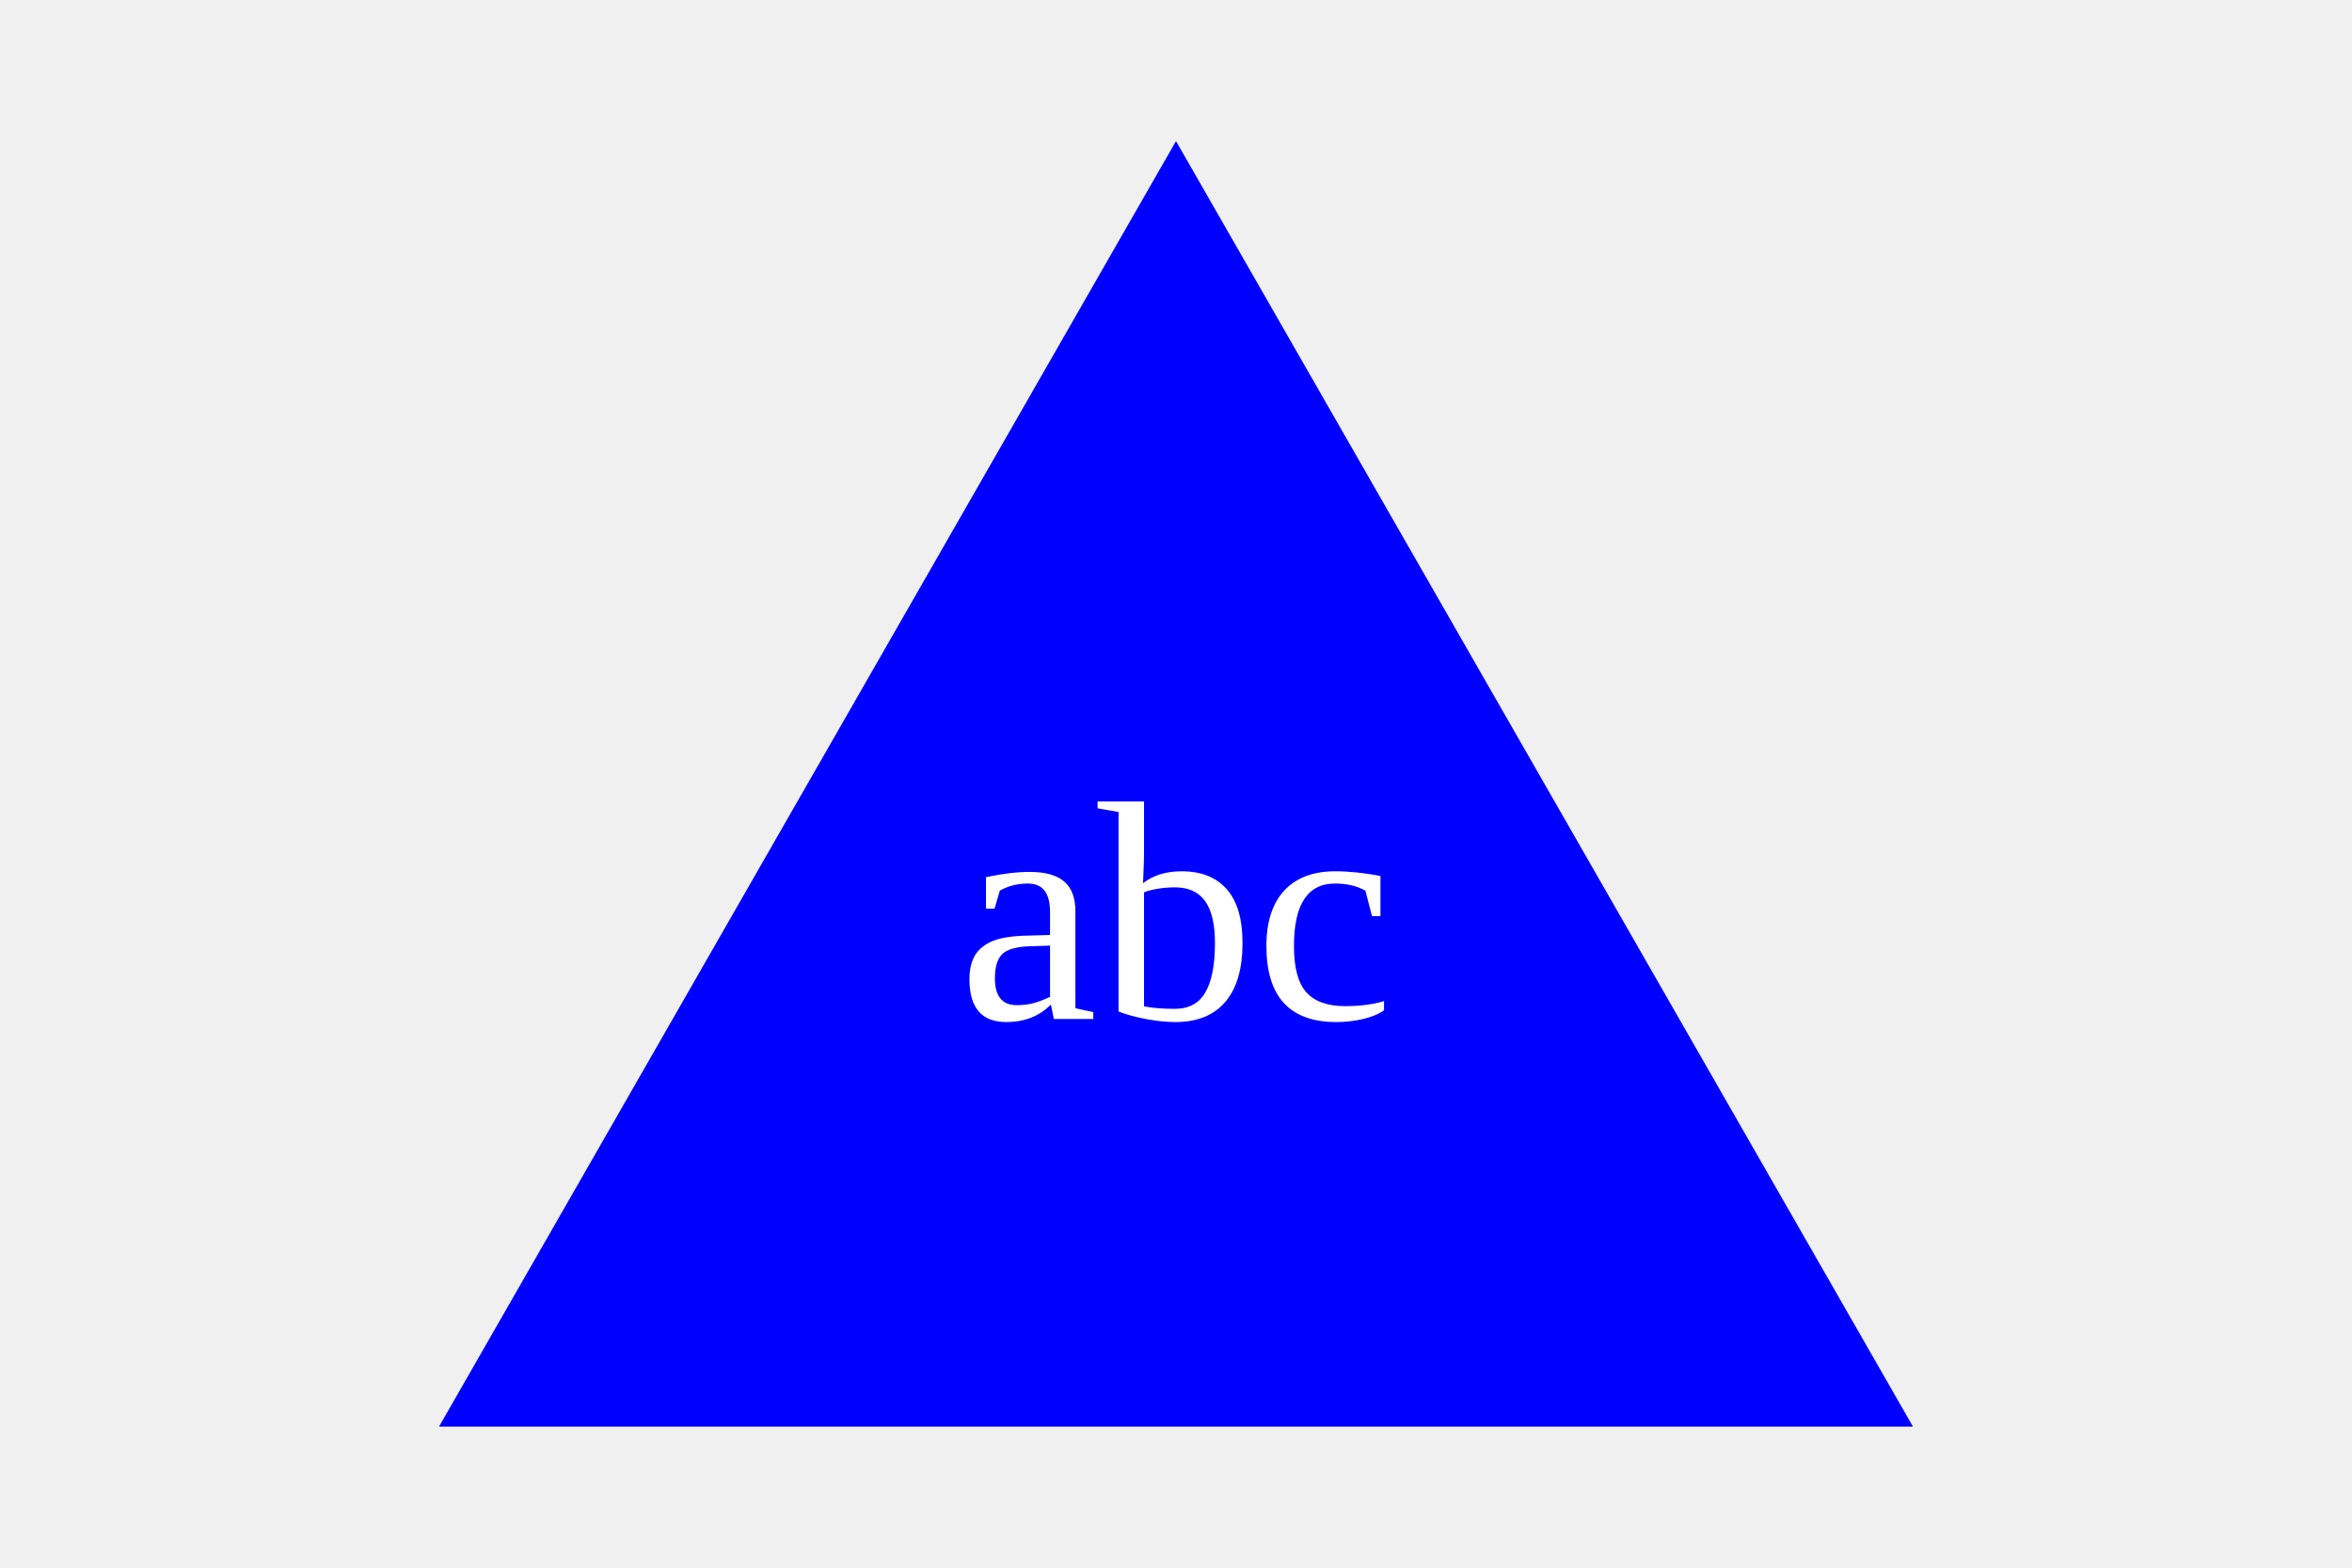
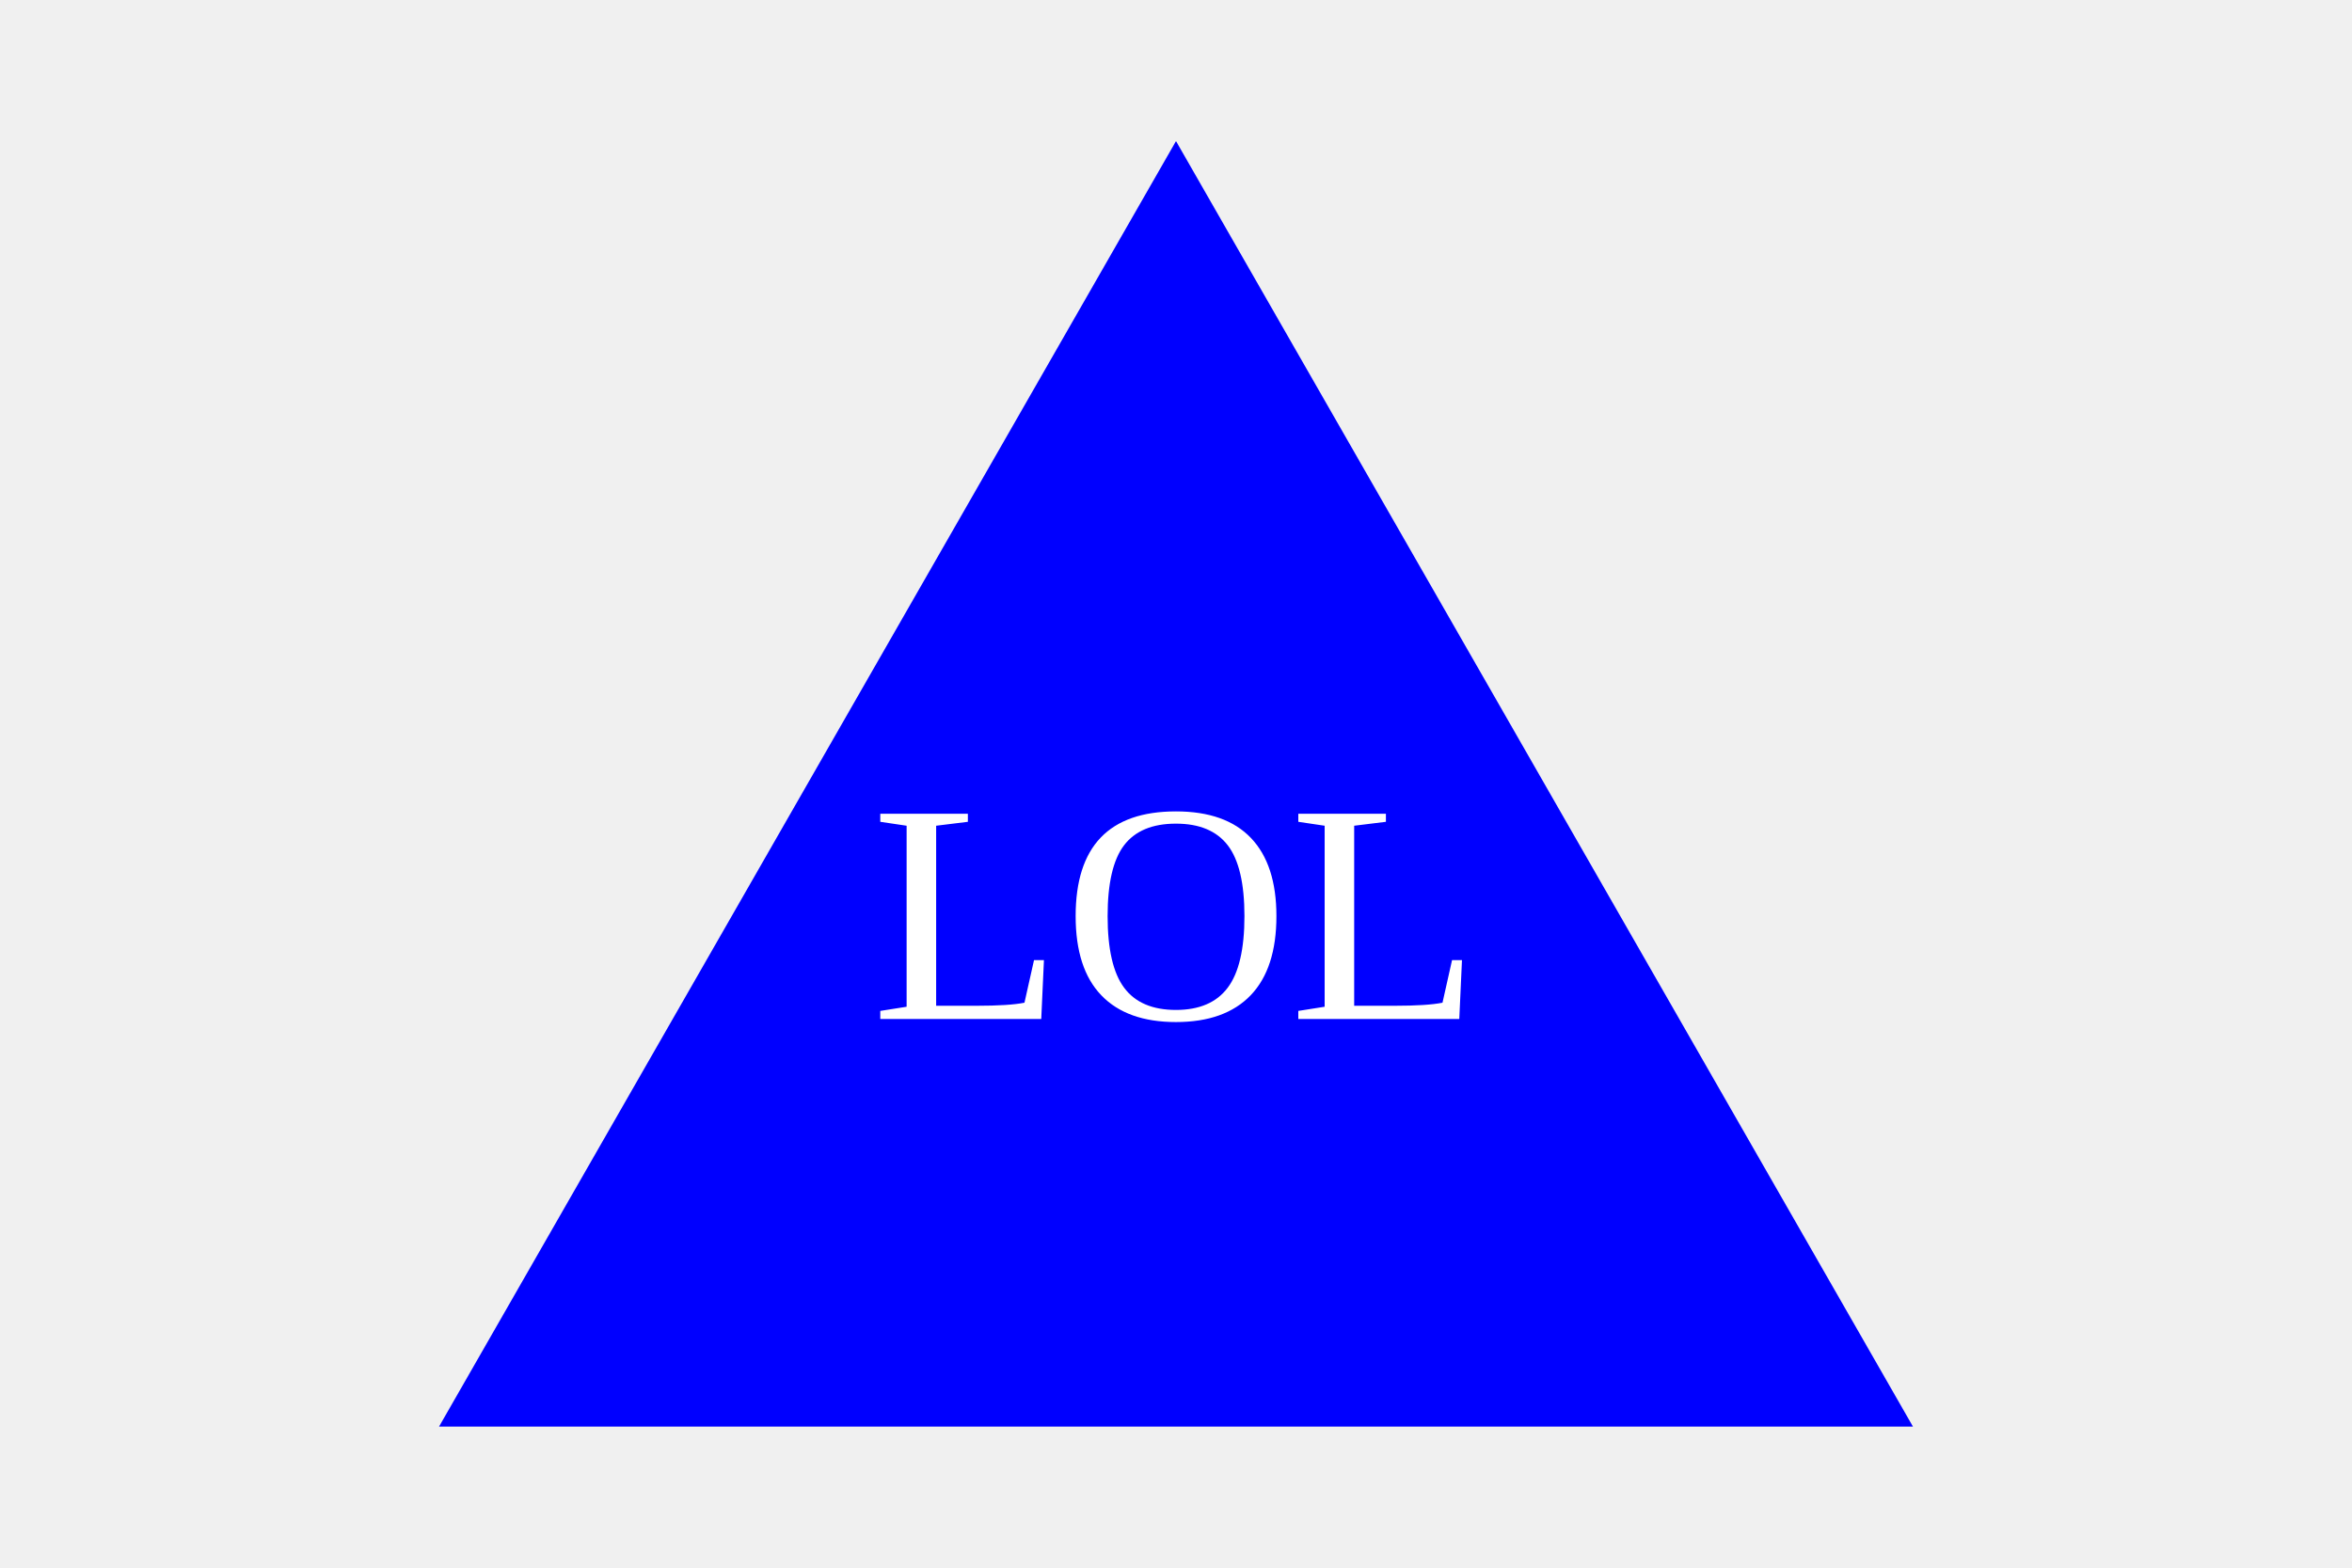
<svg xmlns="http://www.w3.org/2000/svg" version="1.1" width="300" height="200">
  <g>Triangle<polygon points="150, 18 244, 182 56, 182" fill="blue" />
-     <text x="150" y="130" text-anchor="middle" font-size="40" fill="white">abc</text>
+     <text x="150" y="130" text-anchor="middle" font-size="40" fill="white">LOL</text>
  </g>
</svg>
